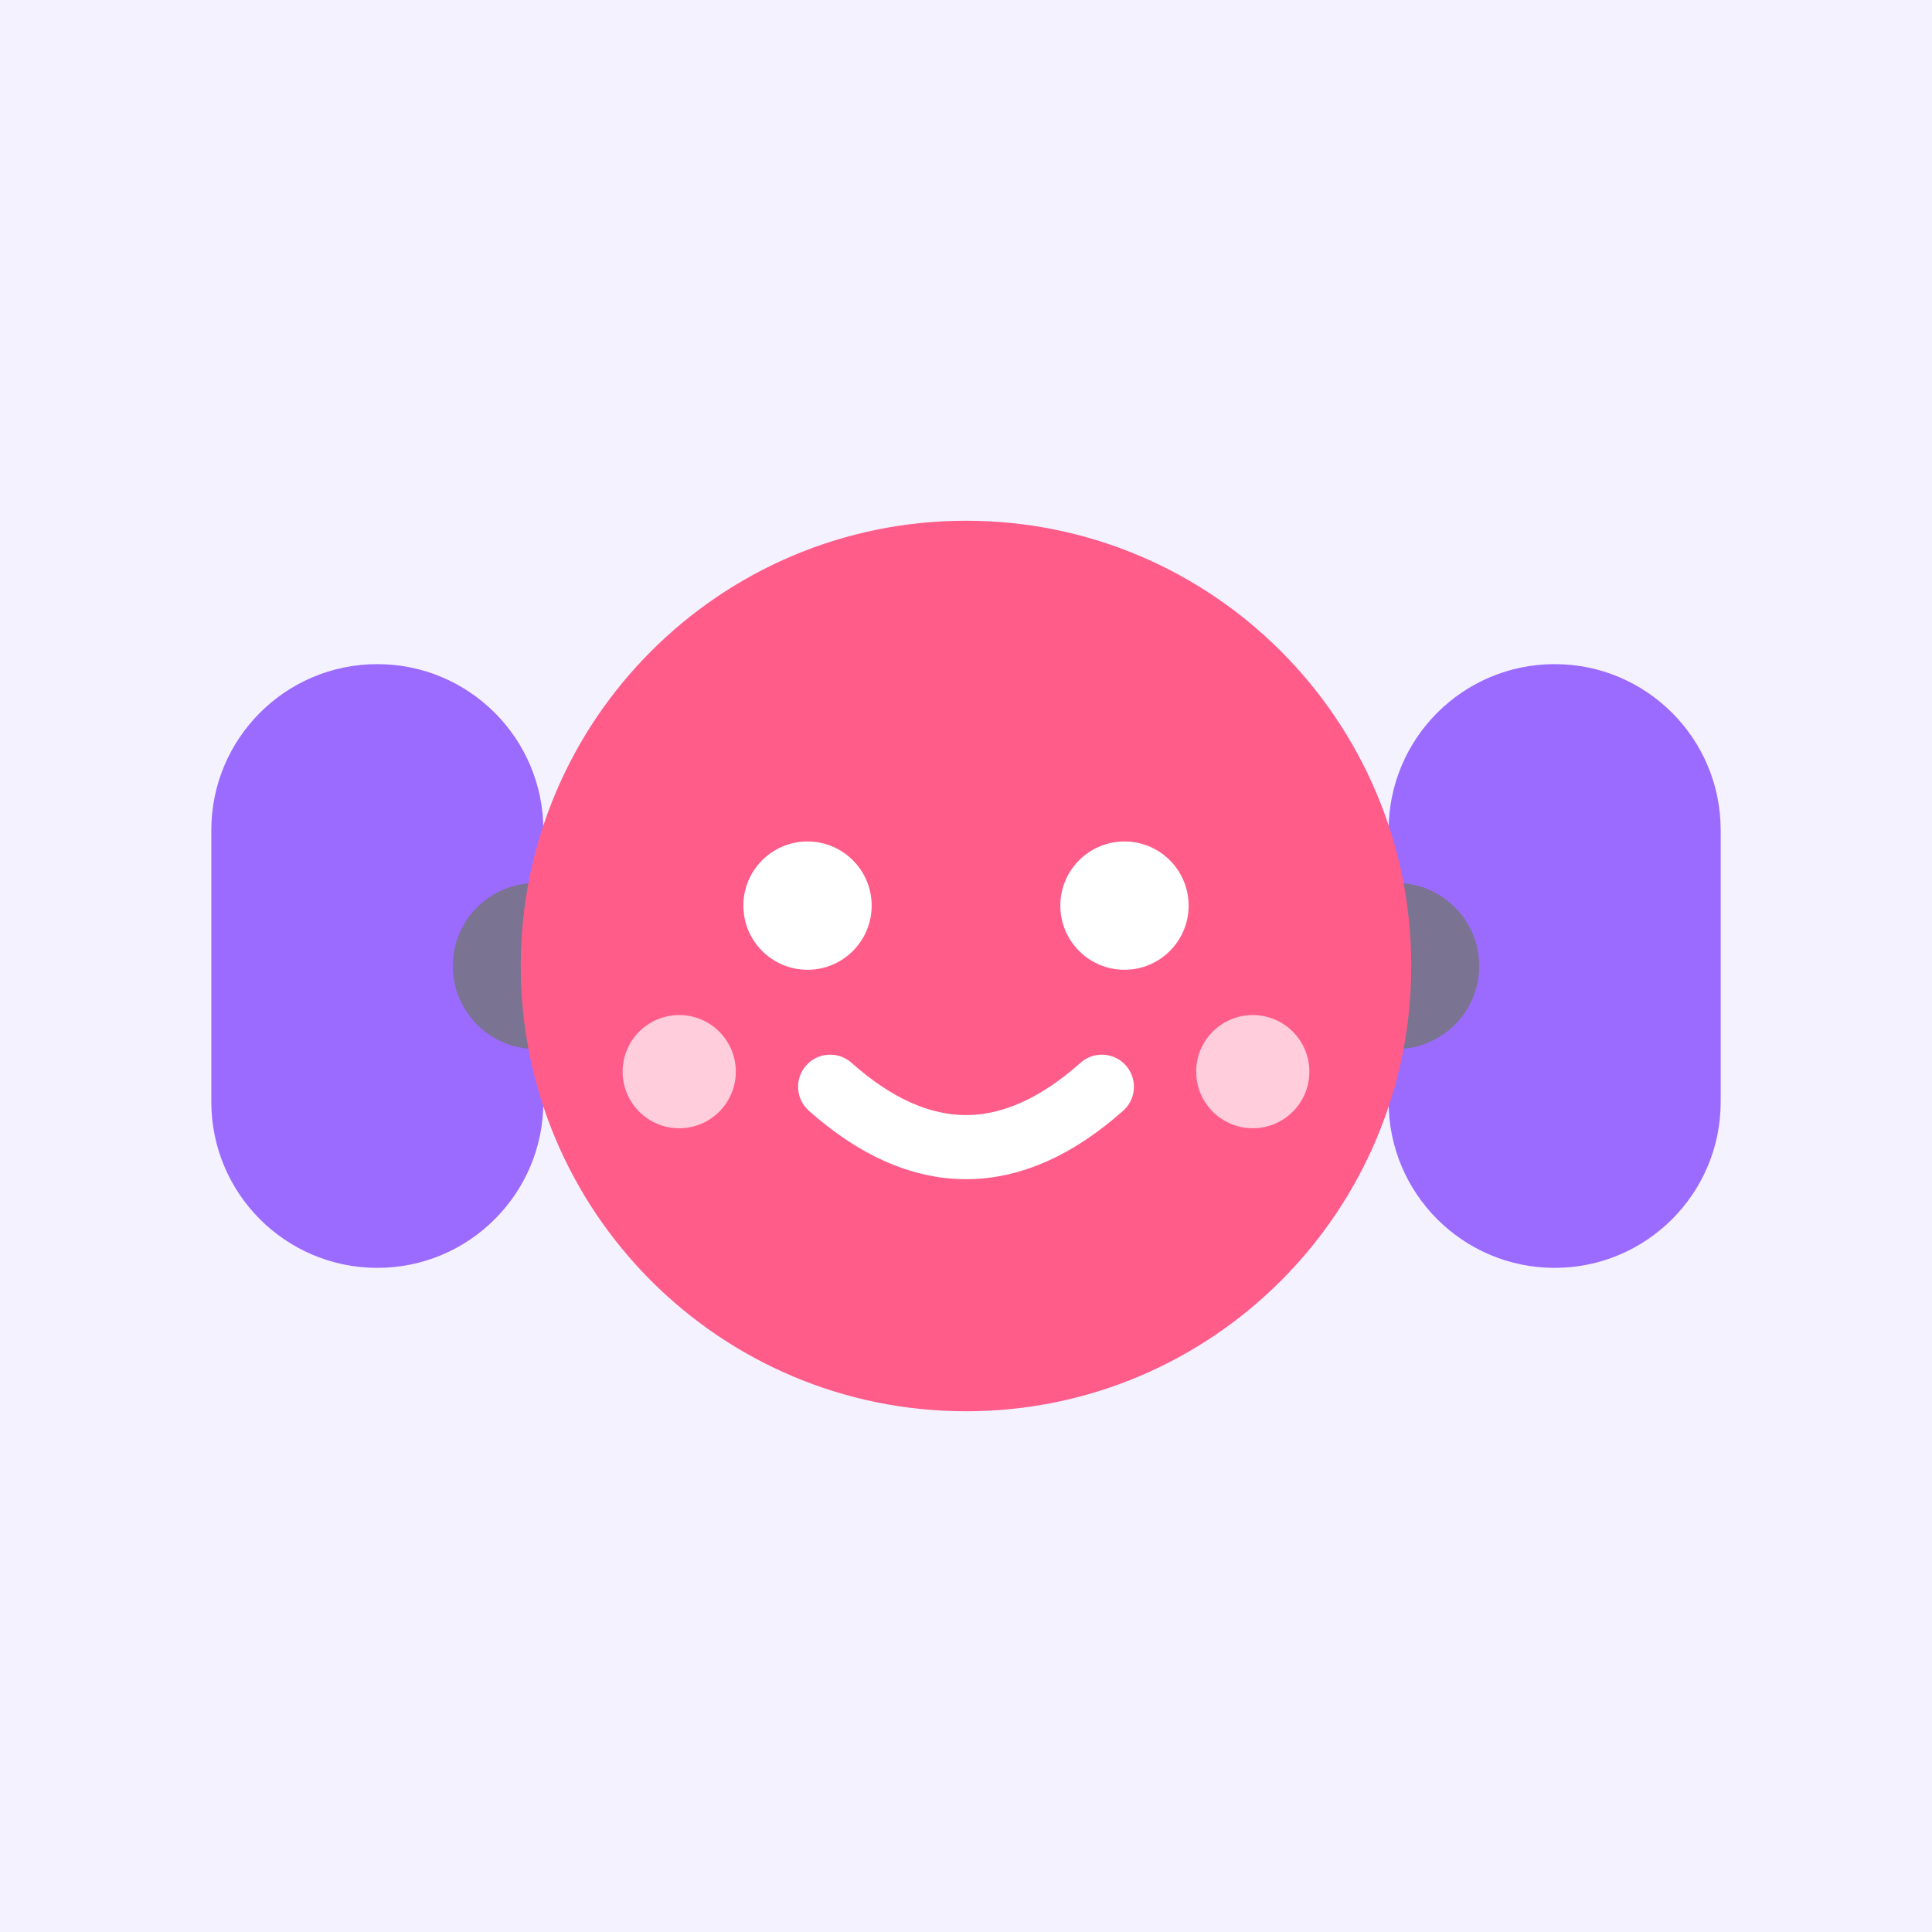
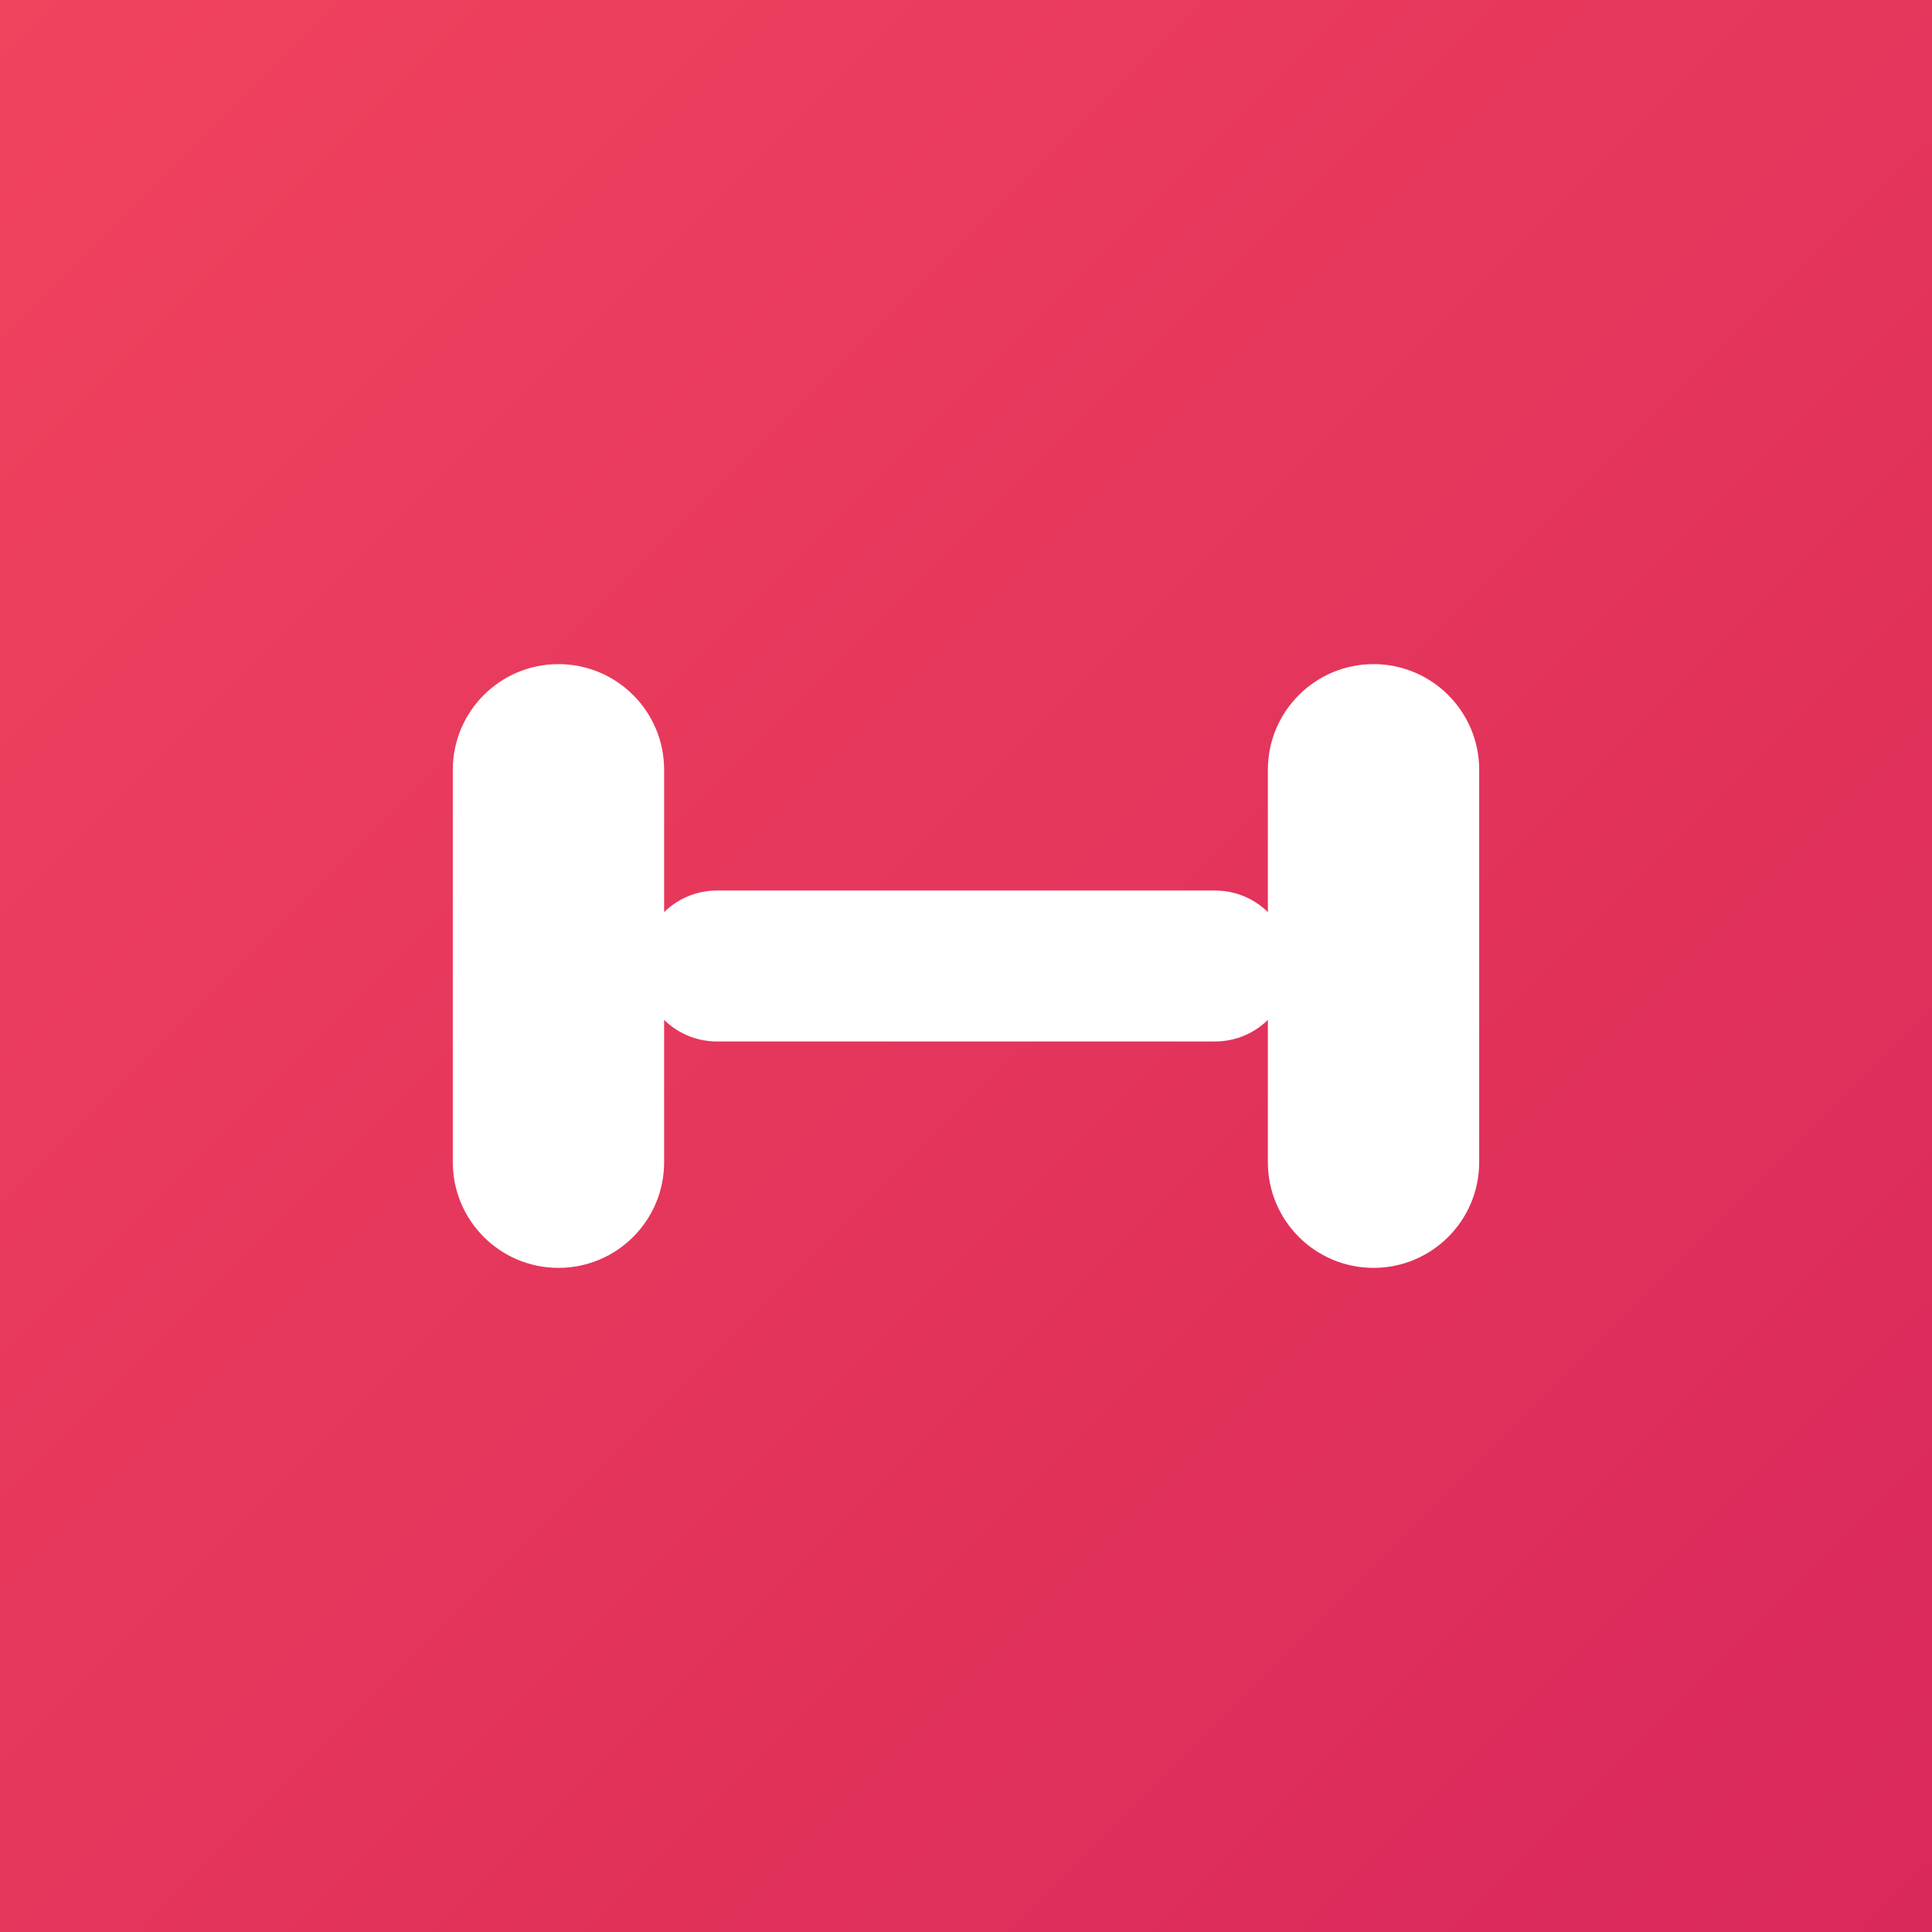
<svg xmlns="http://www.w3.org/2000/svg" viewBox="0 0 512 512">
-   <rect width="512" height="512" fill="#F5F2FF" />
-   <rect x="56" y="176" width="88" height="160" rx="44" fill="#9B6BFF" />
-   <rect x="368" y="176" width="88" height="160" rx="44" fill="#9B6BFF" />
-   <rect x="120" y="234" width="272" height="44" rx="22" fill="#7A7391" />
-   <circle cx="256" cy="256" r="118" fill="#FF5C8A" />
-   <circle cx="214" cy="240" r="17" fill="#fff" />
-   <circle cx="298" cy="240" r="17" fill="#fff" />
-   <path d="M220 288q36 32 72 0" stroke="#fff" stroke-width="17" fill="none" stroke-linecap="round" />
-   <circle cx="180" cy="284" r="15" fill="#FFE1EA" opacity=".85" />
-   <circle cx="332" cy="284" r="15" fill="#FFE1EA" opacity=".85" />
+   <defs>
+     <linearGradient id="g" x1="0" y1="0" x2="1" y2="1">
+       <stop offset="0" stop-color="#F0435E" />
+       <stop offset="1" stop-color="#D9285A" />
+     </linearGradient>
+   </defs>
+   <rect width="512" height="512" fill="url(#g)" />
+   <rect x="120" y="176" width="56" height="160" rx="28" fill="#fff" />
+   <rect x="336" y="176" width="56" height="160" rx="28" fill="#fff" />
+   <rect x="170" y="236" width="172" height="40" rx="20" fill="#fff" />
</svg>
